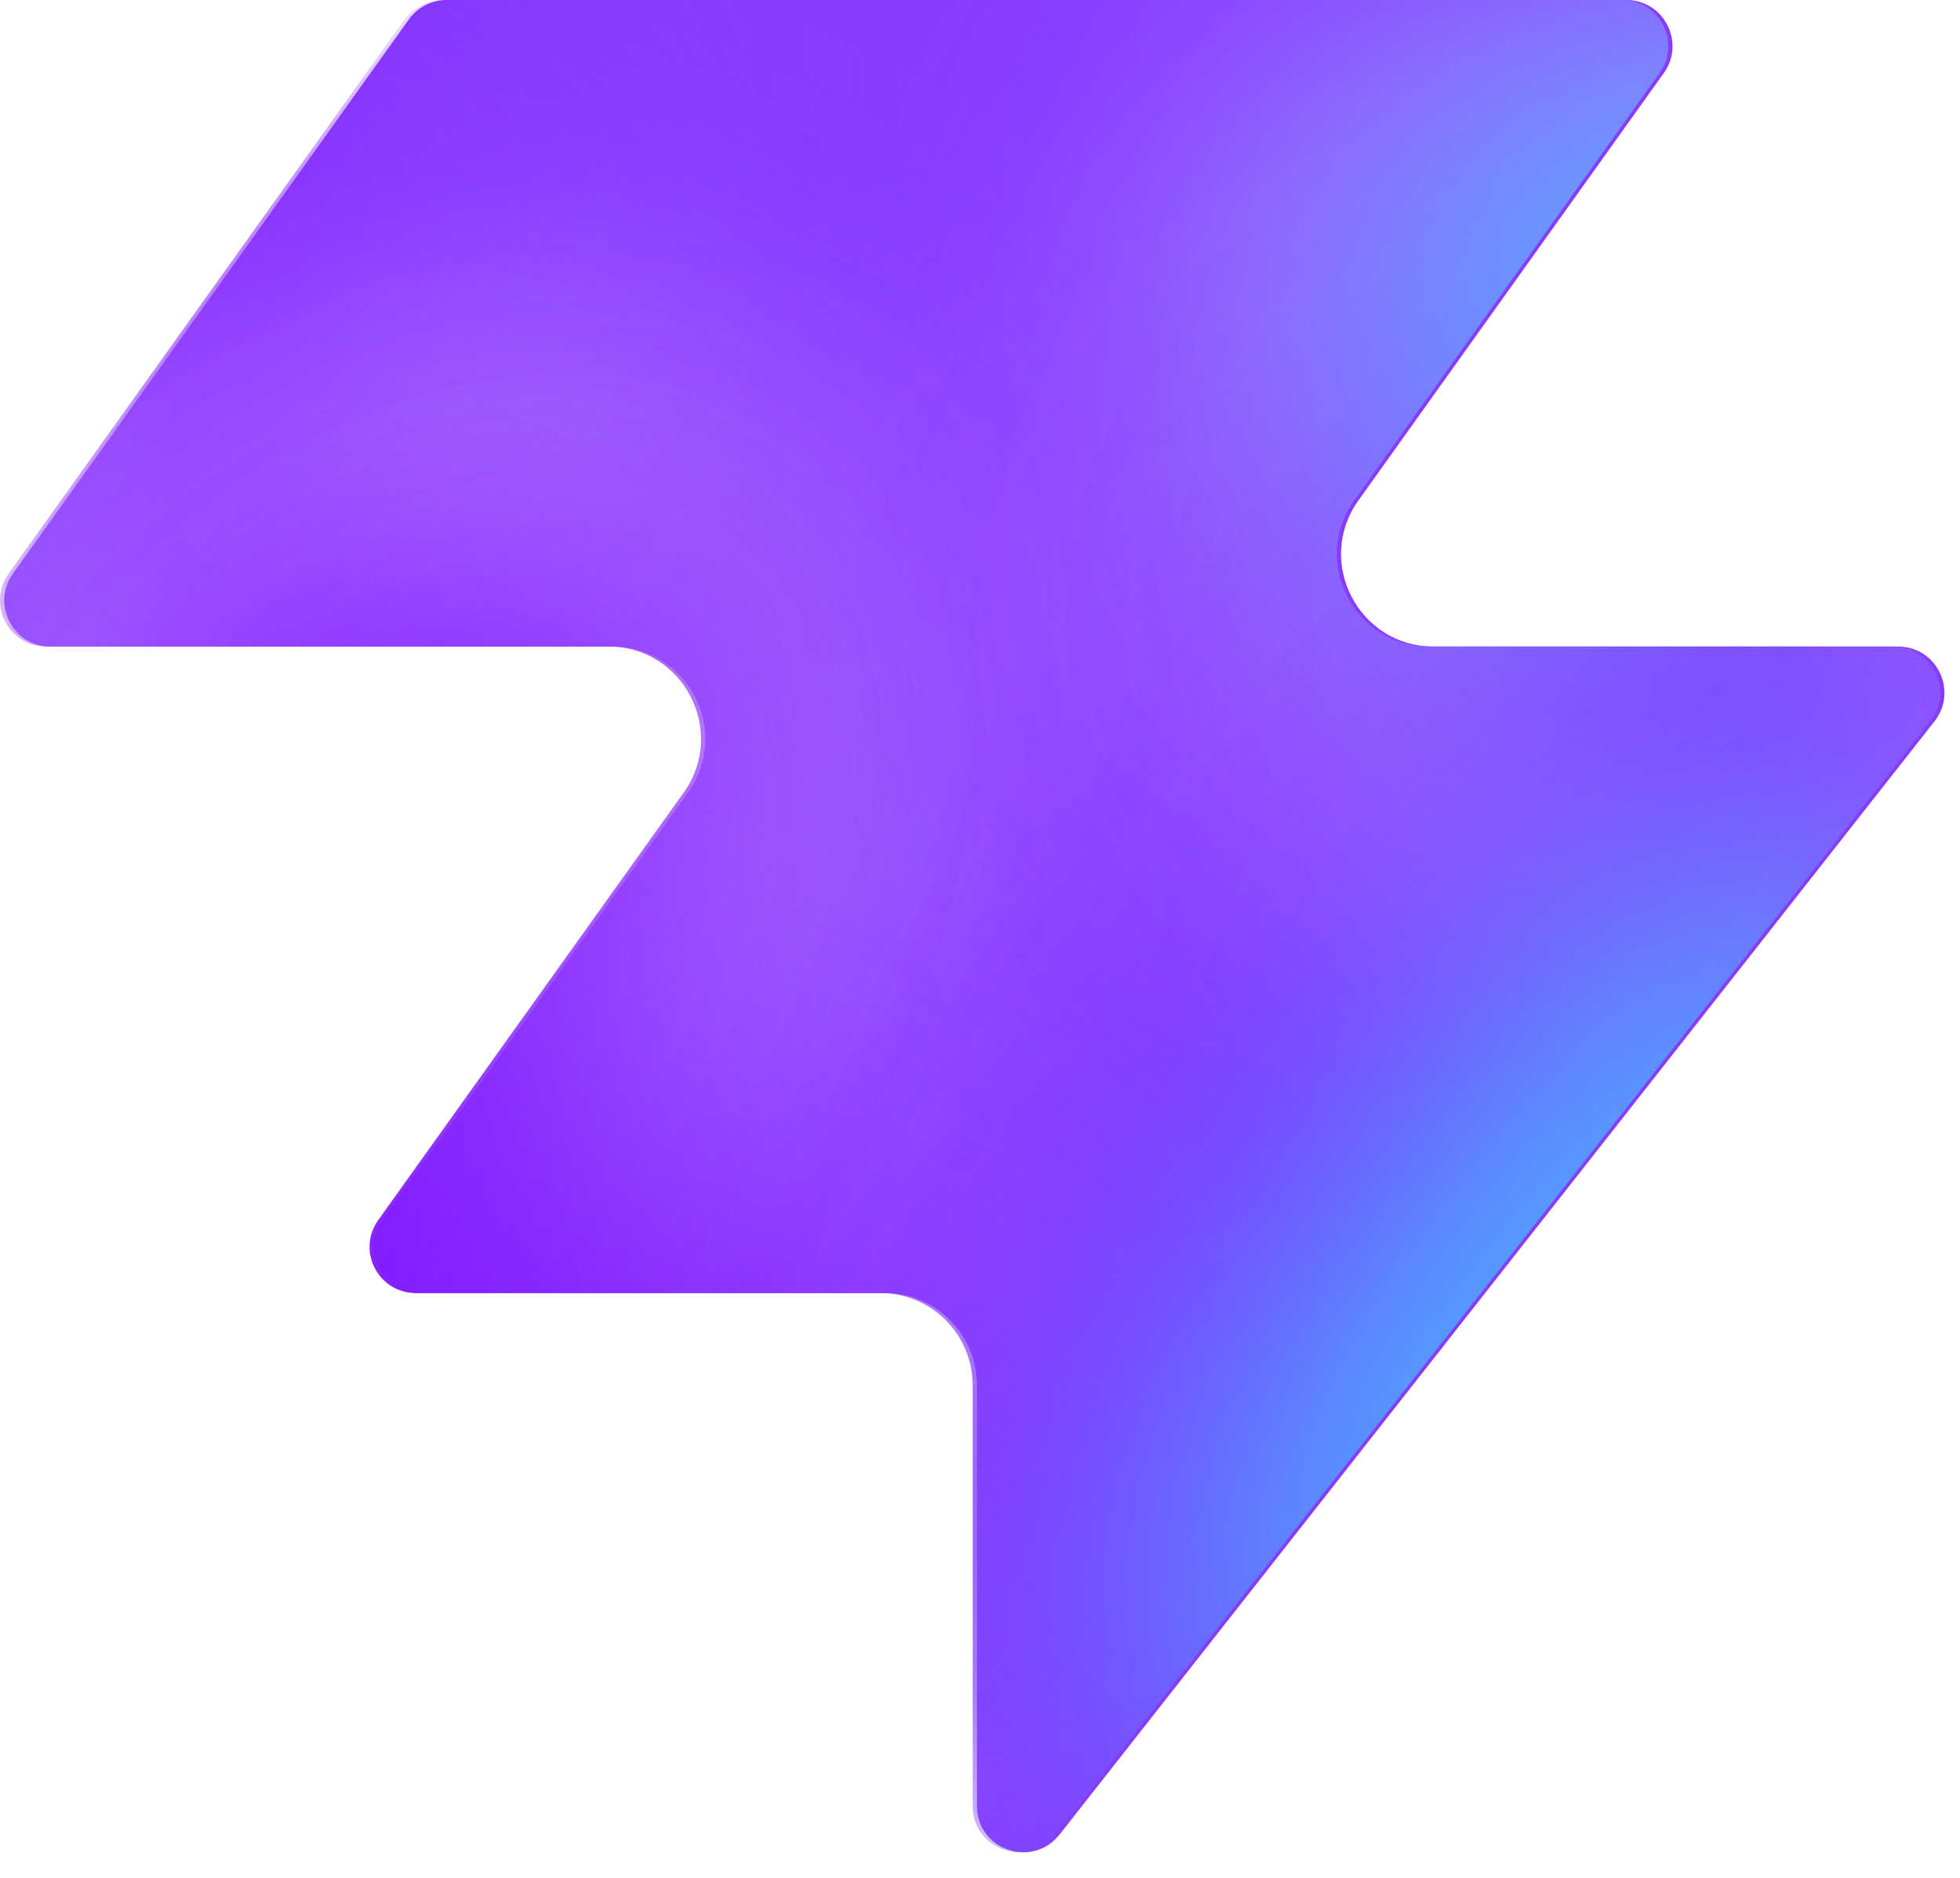
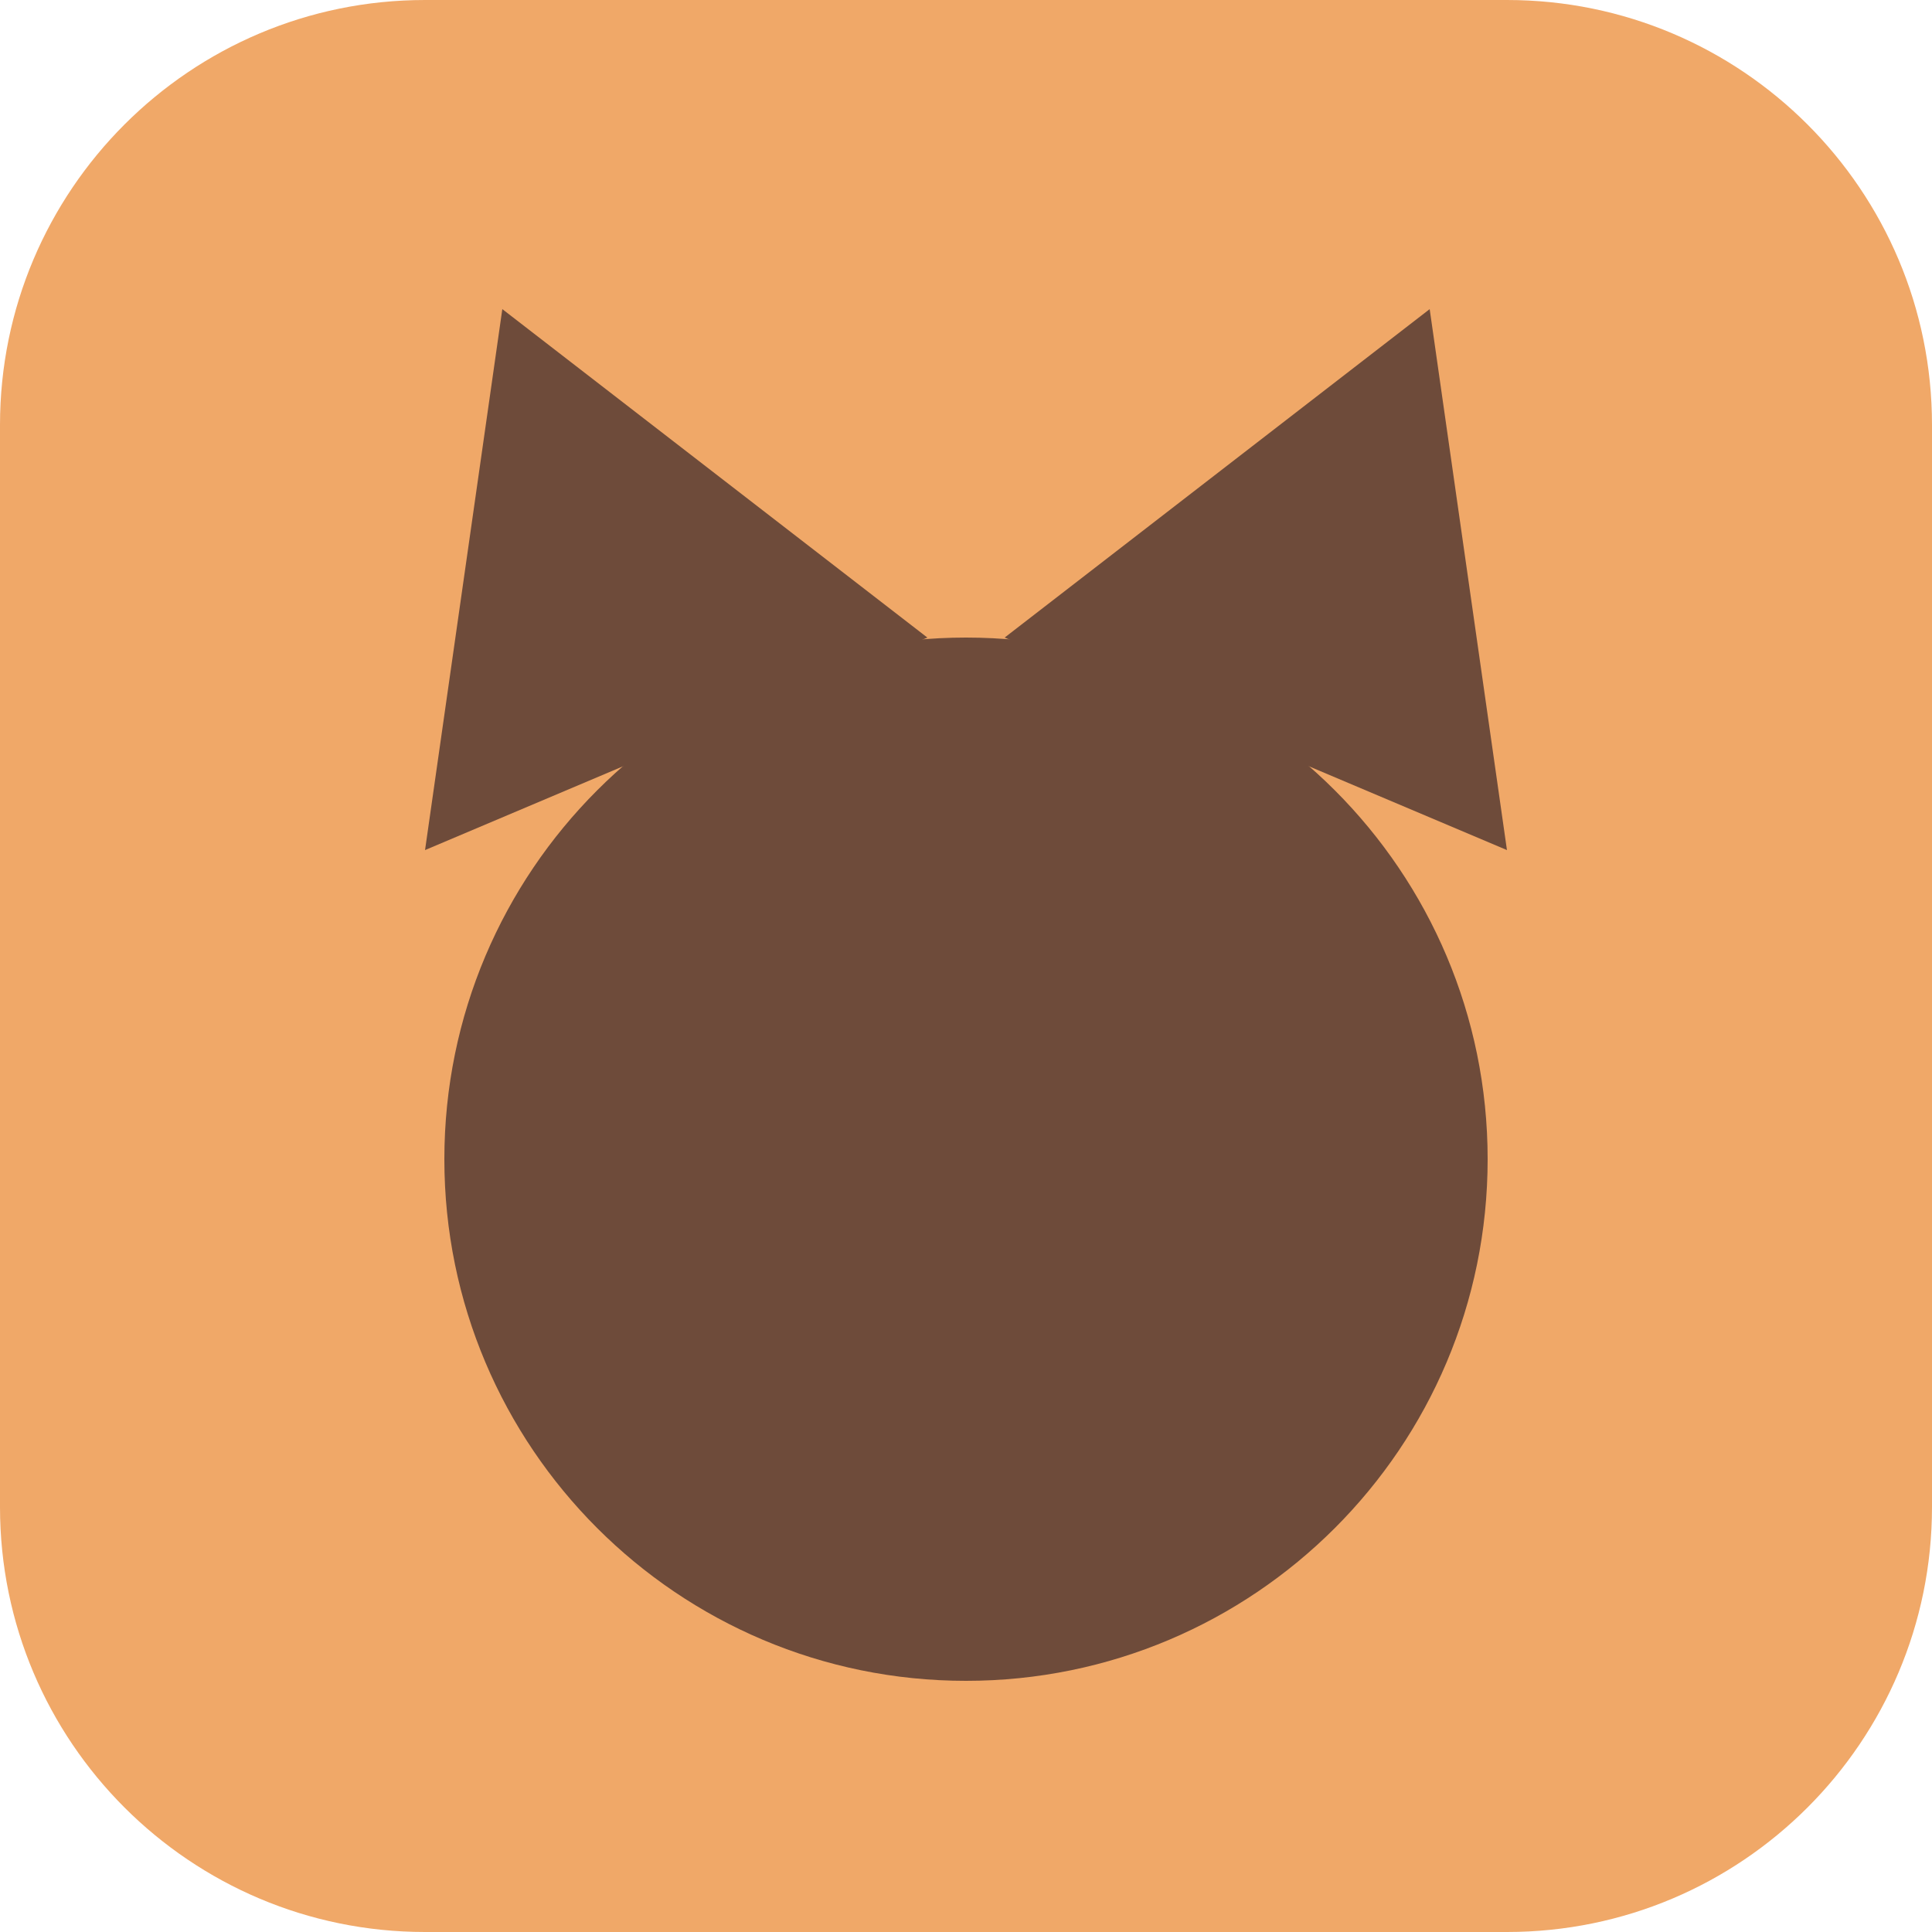
- <svg xmlns="http://www.w3.org/2000/svg" width="48" height="46" fill="none" viewBox="0 0 48 46">
-   <path fill="#863bff" d="M25.946 44.938c-.664.845-2.021.375-2.021-.698V33.937a2.26 2.26 0 0 0-2.262-2.262H10.287c-.92 0-1.456-1.04-.92-1.788l7.48-10.471c1.07-1.497 0-3.578-1.842-3.578H1.237c-.92 0-1.456-1.04-.92-1.788L10.013.474c.214-.297.556-.474.92-.474h28.894c.92 0 1.456 1.04.92 1.788l-7.48 10.471c-1.07 1.498 0 3.579 1.842 3.579h11.377c.943 0 1.473 1.088.89 1.83L25.947 44.94z" style="fill:#863bff;fill:color(display-p3 .525 .23 1);fill-opacity:1" />
-   <mask id="a" width="48" height="46" x="0" y="0" maskUnits="userSpaceOnUse" style="mask-type:alpha">
-     <path fill="#000" d="M25.842 44.938c-.664.844-2.021.375-2.021-.698V33.937a2.26 2.26 0 0 0-2.262-2.262H10.183c-.92 0-1.456-1.04-.92-1.788l7.48-10.471c1.07-1.498 0-3.579-1.842-3.579H1.133c-.92 0-1.456-1.04-.92-1.787L9.91.473c.214-.297.556-.474.92-.474h28.894c.92 0 1.456 1.04.92 1.788l-7.48 10.471c-1.07 1.498 0 3.578 1.842 3.578h11.377c.943 0 1.473 1.088.89 1.832L25.843 44.94z" style="fill:#000;fill-opacity:1" />
-   </mask>
-   <g mask="url(#a)">
-     <g filter="url(#b)">
-       <ellipse cx="5.508" cy="14.704" fill="#ede6ff" rx="5.508" ry="14.704" style="fill:#ede6ff;fill:color(display-p3 .927 .903 1);fill-opacity:1" transform="matrix(.00324 1 1 -.00324 -4.47 31.516)" />
-     </g>
-     <g filter="url(#c)">
-       <ellipse cx="10.399" cy="29.851" fill="#ede6ff" rx="10.399" ry="29.851" style="fill:#ede6ff;fill:color(display-p3 .927 .903 1);fill-opacity:1" transform="matrix(.00324 1 1 -.00324 -39.328 7.883)" />
-     </g>
-     <g filter="url(#d)">
-       <ellipse cx="5.508" cy="30.487" fill="#7e14ff" rx="5.508" ry="30.487" style="fill:#7e14ff;fill:color(display-p3 .492 .077 1);fill-opacity:1" transform="rotate(89.814 -25.913 -14.639)scale(1 -1)" />
-     </g>
-     <g filter="url(#e)">
-       <ellipse cx="5.508" cy="30.599" fill="#7e14ff" rx="5.508" ry="30.599" style="fill:#7e14ff;fill:color(display-p3 .492 .077 1);fill-opacity:1" transform="rotate(89.814 -32.644 -3.334)scale(1 -1)" />
-     </g>
-     <g filter="url(#f)">
-       <ellipse cx="5.508" cy="30.599" fill="#7e14ff" rx="5.508" ry="30.599" style="fill:#7e14ff;fill:color(display-p3 .492 .077 1);fill-opacity:1" transform="matrix(.00324 1 1 -.00324 -34.34 30.47)" />
-     </g>
-     <g filter="url(#g)">
-       <ellipse cx="14.072" cy="22.078" fill="#ede6ff" rx="14.072" ry="22.078" style="fill:#ede6ff;fill:color(display-p3 .927 .903 1);fill-opacity:1" transform="rotate(93.35 24.506 48.493)scale(-1 1)" />
-     </g>
-     <g filter="url(#h)">
-       <ellipse cx="3.47" cy="21.501" fill="#7e14ff" rx="3.47" ry="21.501" style="fill:#7e14ff;fill:color(display-p3 .492 .077 1);fill-opacity:1" transform="rotate(89.009 28.708 47.59)scale(-1 1)" />
-     </g>
-     <g filter="url(#i)">
-       <ellipse cx="3.47" cy="21.501" fill="#7e14ff" rx="3.47" ry="21.501" style="fill:#7e14ff;fill:color(display-p3 .492 .077 1);fill-opacity:1" transform="rotate(89.009 28.708 47.59)scale(-1 1)" />
-     </g>
-     <g filter="url(#j)">
-       <ellipse cx=".387" cy="8.972" fill="#7e14ff" rx="4.407" ry="29.108" style="fill:#7e14ff;fill:color(display-p3 .492 .077 1);fill-opacity:1" transform="rotate(39.51 .387 8.972)" />
-     </g>
-     <g filter="url(#k)">
-       <ellipse cx="47.523" cy="-6.092" fill="#7e14ff" rx="4.407" ry="29.108" style="fill:#7e14ff;fill:color(display-p3 .492 .077 1);fill-opacity:1" transform="rotate(37.892 47.523 -6.092)" />
-     </g>
-     <g filter="url(#l)">
-       <ellipse cx="41.412" cy="6.333" fill="#47bfff" rx="5.971" ry="9.665" style="fill:#47bfff;fill:color(display-p3 .28 .748 1);fill-opacity:1" transform="rotate(37.892 41.412 6.333)" />
-     </g>
-     <g filter="url(#m)">
-       <ellipse cx="-1.879" cy="38.332" fill="#7e14ff" rx="4.407" ry="29.108" style="fill:#7e14ff;fill:color(display-p3 .492 .077 1);fill-opacity:1" transform="rotate(37.892 -1.88 38.332)" />
-     </g>
-     <g filter="url(#n)">
-       <ellipse cx="-1.879" cy="38.332" fill="#7e14ff" rx="4.407" ry="29.108" style="fill:#7e14ff;fill:color(display-p3 .492 .077 1);fill-opacity:1" transform="rotate(37.892 -1.88 38.332)" />
-     </g>
-     <g filter="url(#o)">
-       <ellipse cx="35.651" cy="29.907" fill="#7e14ff" rx="4.407" ry="29.108" style="fill:#7e14ff;fill:color(display-p3 .492 .077 1);fill-opacity:1" transform="rotate(37.892 35.651 29.907)" />
-     </g>
-     <g filter="url(#p)">
-       <ellipse cx="38.418" cy="32.4" fill="#47bfff" rx="5.971" ry="15.297" style="fill:#47bfff;fill:color(display-p3 .28 .748 1);fill-opacity:1" transform="rotate(37.892 38.418 32.4)" />
-     </g>
+ <svg xmlns="http://www.w3.org/2000/svg" viewBox="0 0 100 100">
+   <rect width="100" height="100" rx="22" fill="#F0A868" />
+   <g fill="#6E4B3A">
+     <path d="M22 44 L26 16 L48 33 Z" />
+     <path d="M78 44 L74 16 L52 33 Z" />
+     <circle cx="50" cy="60" r="27" />
  </g>
-   <defs>
-     <filter id="b" width="60.045" height="41.654" x="-19.77" y="16.149" color-interpolation-filters="sRGB" filterUnits="userSpaceOnUse">
-       <feFlood flood-opacity="0" result="BackgroundImageFix" />
-       <feBlend in="SourceGraphic" in2="BackgroundImageFix" result="shape" />
-       <feGaussianBlur result="effect1_foregroundBlur_2002_17158" stdDeviation="7.659" />
-     </filter>
-     <filter id="c" width="90.34" height="51.437" x="-54.613" y="-7.533" color-interpolation-filters="sRGB" filterUnits="userSpaceOnUse">
-       <feFlood flood-opacity="0" result="BackgroundImageFix" />
-       <feBlend in="SourceGraphic" in2="BackgroundImageFix" result="shape" />
-       <feGaussianBlur result="effect1_foregroundBlur_2002_17158" stdDeviation="7.659" />
-     </filter>
-     <filter id="d" width="79.355" height="29.4" x="-49.64" y="2.03" color-interpolation-filters="sRGB" filterUnits="userSpaceOnUse">
-       <feFlood flood-opacity="0" result="BackgroundImageFix" />
-       <feBlend in="SourceGraphic" in2="BackgroundImageFix" result="shape" />
-       <feGaussianBlur result="effect1_foregroundBlur_2002_17158" stdDeviation="4.596" />
-     </filter>
-     <filter id="e" width="79.579" height="29.4" x="-45.045" y="20.029" color-interpolation-filters="sRGB" filterUnits="userSpaceOnUse">
-       <feFlood flood-opacity="0" result="BackgroundImageFix" />
-       <feBlend in="SourceGraphic" in2="BackgroundImageFix" result="shape" />
-       <feGaussianBlur result="effect1_foregroundBlur_2002_17158" stdDeviation="4.596" />
-     </filter>
-     <filter id="f" width="79.579" height="29.4" x="-43.513" y="21.178" color-interpolation-filters="sRGB" filterUnits="userSpaceOnUse">
-       <feFlood flood-opacity="0" result="BackgroundImageFix" />
-       <feBlend in="SourceGraphic" in2="BackgroundImageFix" result="shape" />
-       <feGaussianBlur result="effect1_foregroundBlur_2002_17158" stdDeviation="4.596" />
-     </filter>
-     <filter id="g" width="74.749" height="58.852" x="15.756" y="-17.901" color-interpolation-filters="sRGB" filterUnits="userSpaceOnUse">
-       <feFlood flood-opacity="0" result="BackgroundImageFix" />
-       <feBlend in="SourceGraphic" in2="BackgroundImageFix" result="shape" />
-       <feGaussianBlur result="effect1_foregroundBlur_2002_17158" stdDeviation="7.659" />
-     </filter>
-     <filter id="h" width="61.377" height="25.362" x="23.548" y="2.284" color-interpolation-filters="sRGB" filterUnits="userSpaceOnUse">
-       <feFlood flood-opacity="0" result="BackgroundImageFix" />
-       <feBlend in="SourceGraphic" in2="BackgroundImageFix" result="shape" />
-       <feGaussianBlur result="effect1_foregroundBlur_2002_17158" stdDeviation="4.596" />
-     </filter>
-     <filter id="i" width="61.377" height="25.362" x="23.548" y="2.284" color-interpolation-filters="sRGB" filterUnits="userSpaceOnUse">
-       <feFlood flood-opacity="0" result="BackgroundImageFix" />
-       <feBlend in="SourceGraphic" in2="BackgroundImageFix" result="shape" />
-       <feGaussianBlur result="effect1_foregroundBlur_2002_17158" stdDeviation="4.596" />
-     </filter>
-     <filter id="j" width="56.045" height="63.649" x="-27.636" y="-22.853" color-interpolation-filters="sRGB" filterUnits="userSpaceOnUse">
-       <feFlood flood-opacity="0" result="BackgroundImageFix" />
-       <feBlend in="SourceGraphic" in2="BackgroundImageFix" result="shape" />
-       <feGaussianBlur result="effect1_foregroundBlur_2002_17158" stdDeviation="4.596" />
-     </filter>
-     <filter id="k" width="54.814" height="64.646" x="20.116" y="-38.415" color-interpolation-filters="sRGB" filterUnits="userSpaceOnUse">
-       <feFlood flood-opacity="0" result="BackgroundImageFix" />
-       <feBlend in="SourceGraphic" in2="BackgroundImageFix" result="shape" />
-       <feGaussianBlur result="effect1_foregroundBlur_2002_17158" stdDeviation="4.596" />
-     </filter>
-     <filter id="l" width="33.541" height="35.313" x="24.641" y="-11.323" color-interpolation-filters="sRGB" filterUnits="userSpaceOnUse">
-       <feFlood flood-opacity="0" result="BackgroundImageFix" />
-       <feBlend in="SourceGraphic" in2="BackgroundImageFix" result="shape" />
-       <feGaussianBlur result="effect1_foregroundBlur_2002_17158" stdDeviation="4.596" />
-     </filter>
-     <filter id="m" width="54.814" height="64.646" x="-29.286" y="6.009" color-interpolation-filters="sRGB" filterUnits="userSpaceOnUse">
-       <feFlood flood-opacity="0" result="BackgroundImageFix" />
-       <feBlend in="SourceGraphic" in2="BackgroundImageFix" result="shape" />
-       <feGaussianBlur result="effect1_foregroundBlur_2002_17158" stdDeviation="4.596" />
-     </filter>
-     <filter id="n" width="54.814" height="64.646" x="-29.286" y="6.009" color-interpolation-filters="sRGB" filterUnits="userSpaceOnUse">
-       <feFlood flood-opacity="0" result="BackgroundImageFix" />
-       <feBlend in="SourceGraphic" in2="BackgroundImageFix" result="shape" />
-       <feGaussianBlur result="effect1_foregroundBlur_2002_17158" stdDeviation="4.596" />
-     </filter>
-     <filter id="o" width="54.814" height="64.646" x="8.244" y="-2.416" color-interpolation-filters="sRGB" filterUnits="userSpaceOnUse">
-       <feFlood flood-opacity="0" result="BackgroundImageFix" />
-       <feBlend in="SourceGraphic" in2="BackgroundImageFix" result="shape" />
-       <feGaussianBlur result="effect1_foregroundBlur_2002_17158" stdDeviation="4.596" />
-     </filter>
-     <filter id="p" width="39.409" height="43.623" x="18.713" y="10.588" color-interpolation-filters="sRGB" filterUnits="userSpaceOnUse">
-       <feFlood flood-opacity="0" result="BackgroundImageFix" />
-       <feBlend in="SourceGraphic" in2="BackgroundImageFix" result="shape" />
-       <feGaussianBlur result="effect1_foregroundBlur_2002_17158" stdDeviation="4.596" />
-     </filter>
-   </defs>
</svg>
